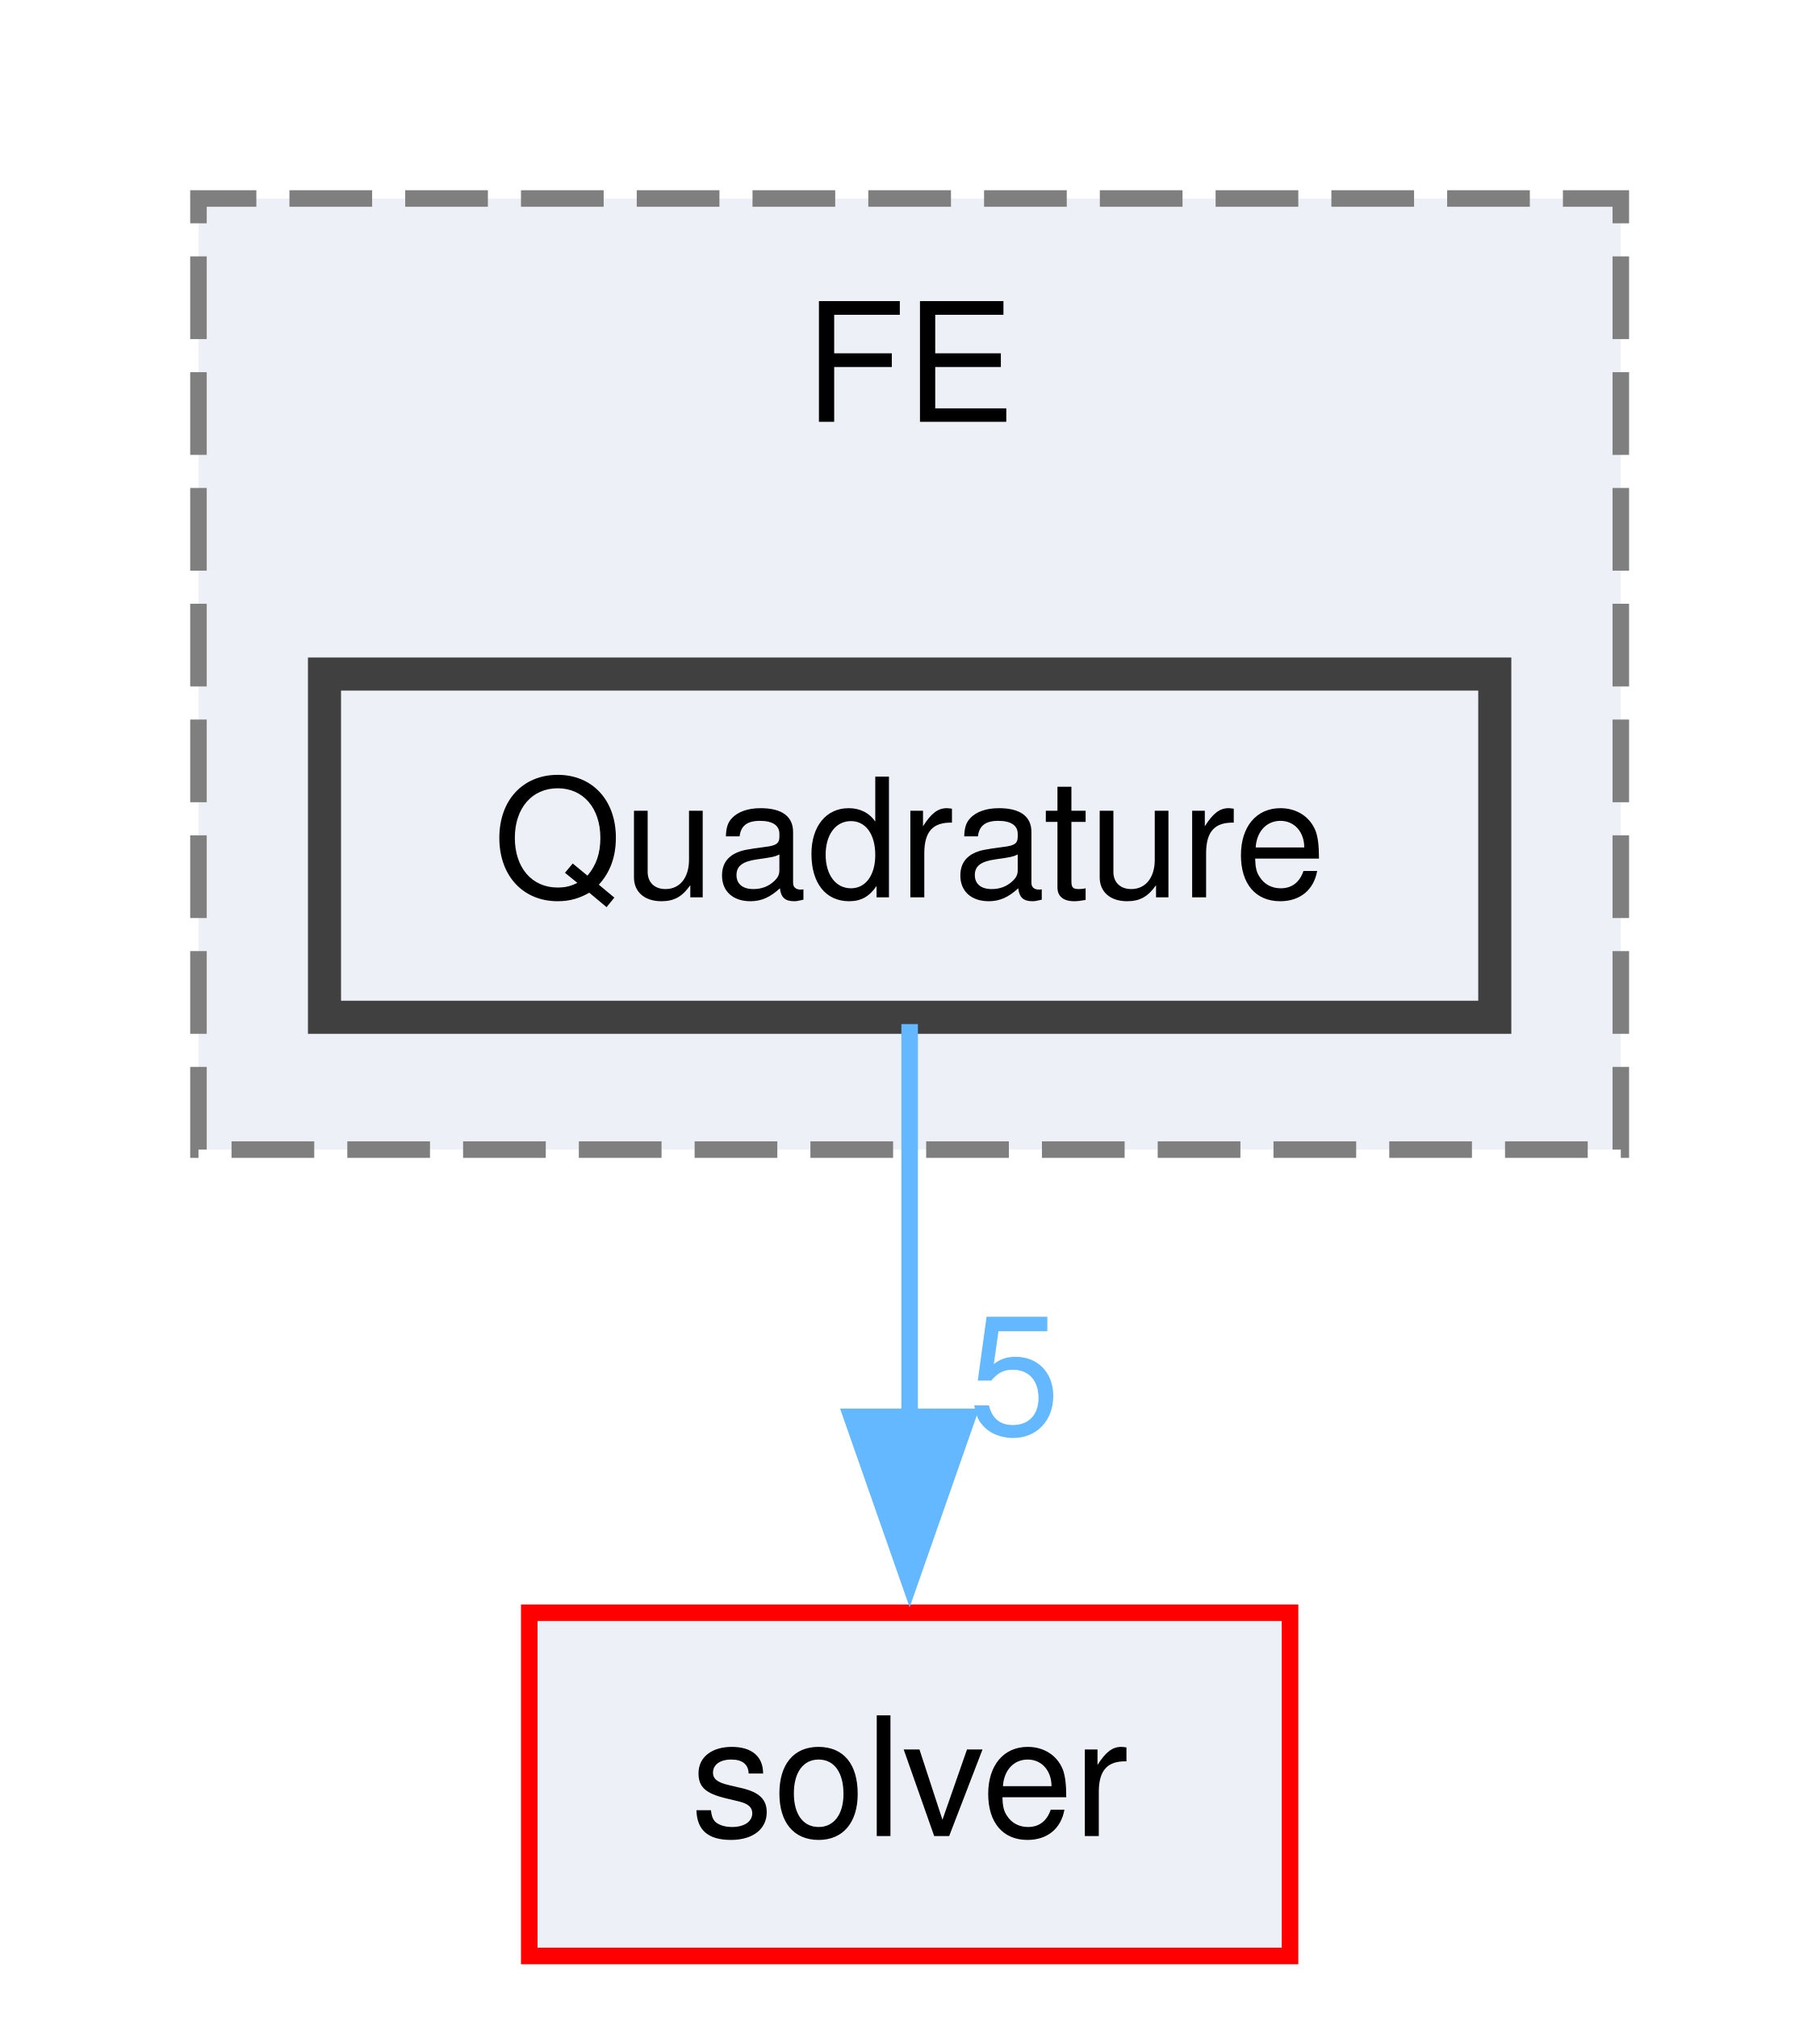
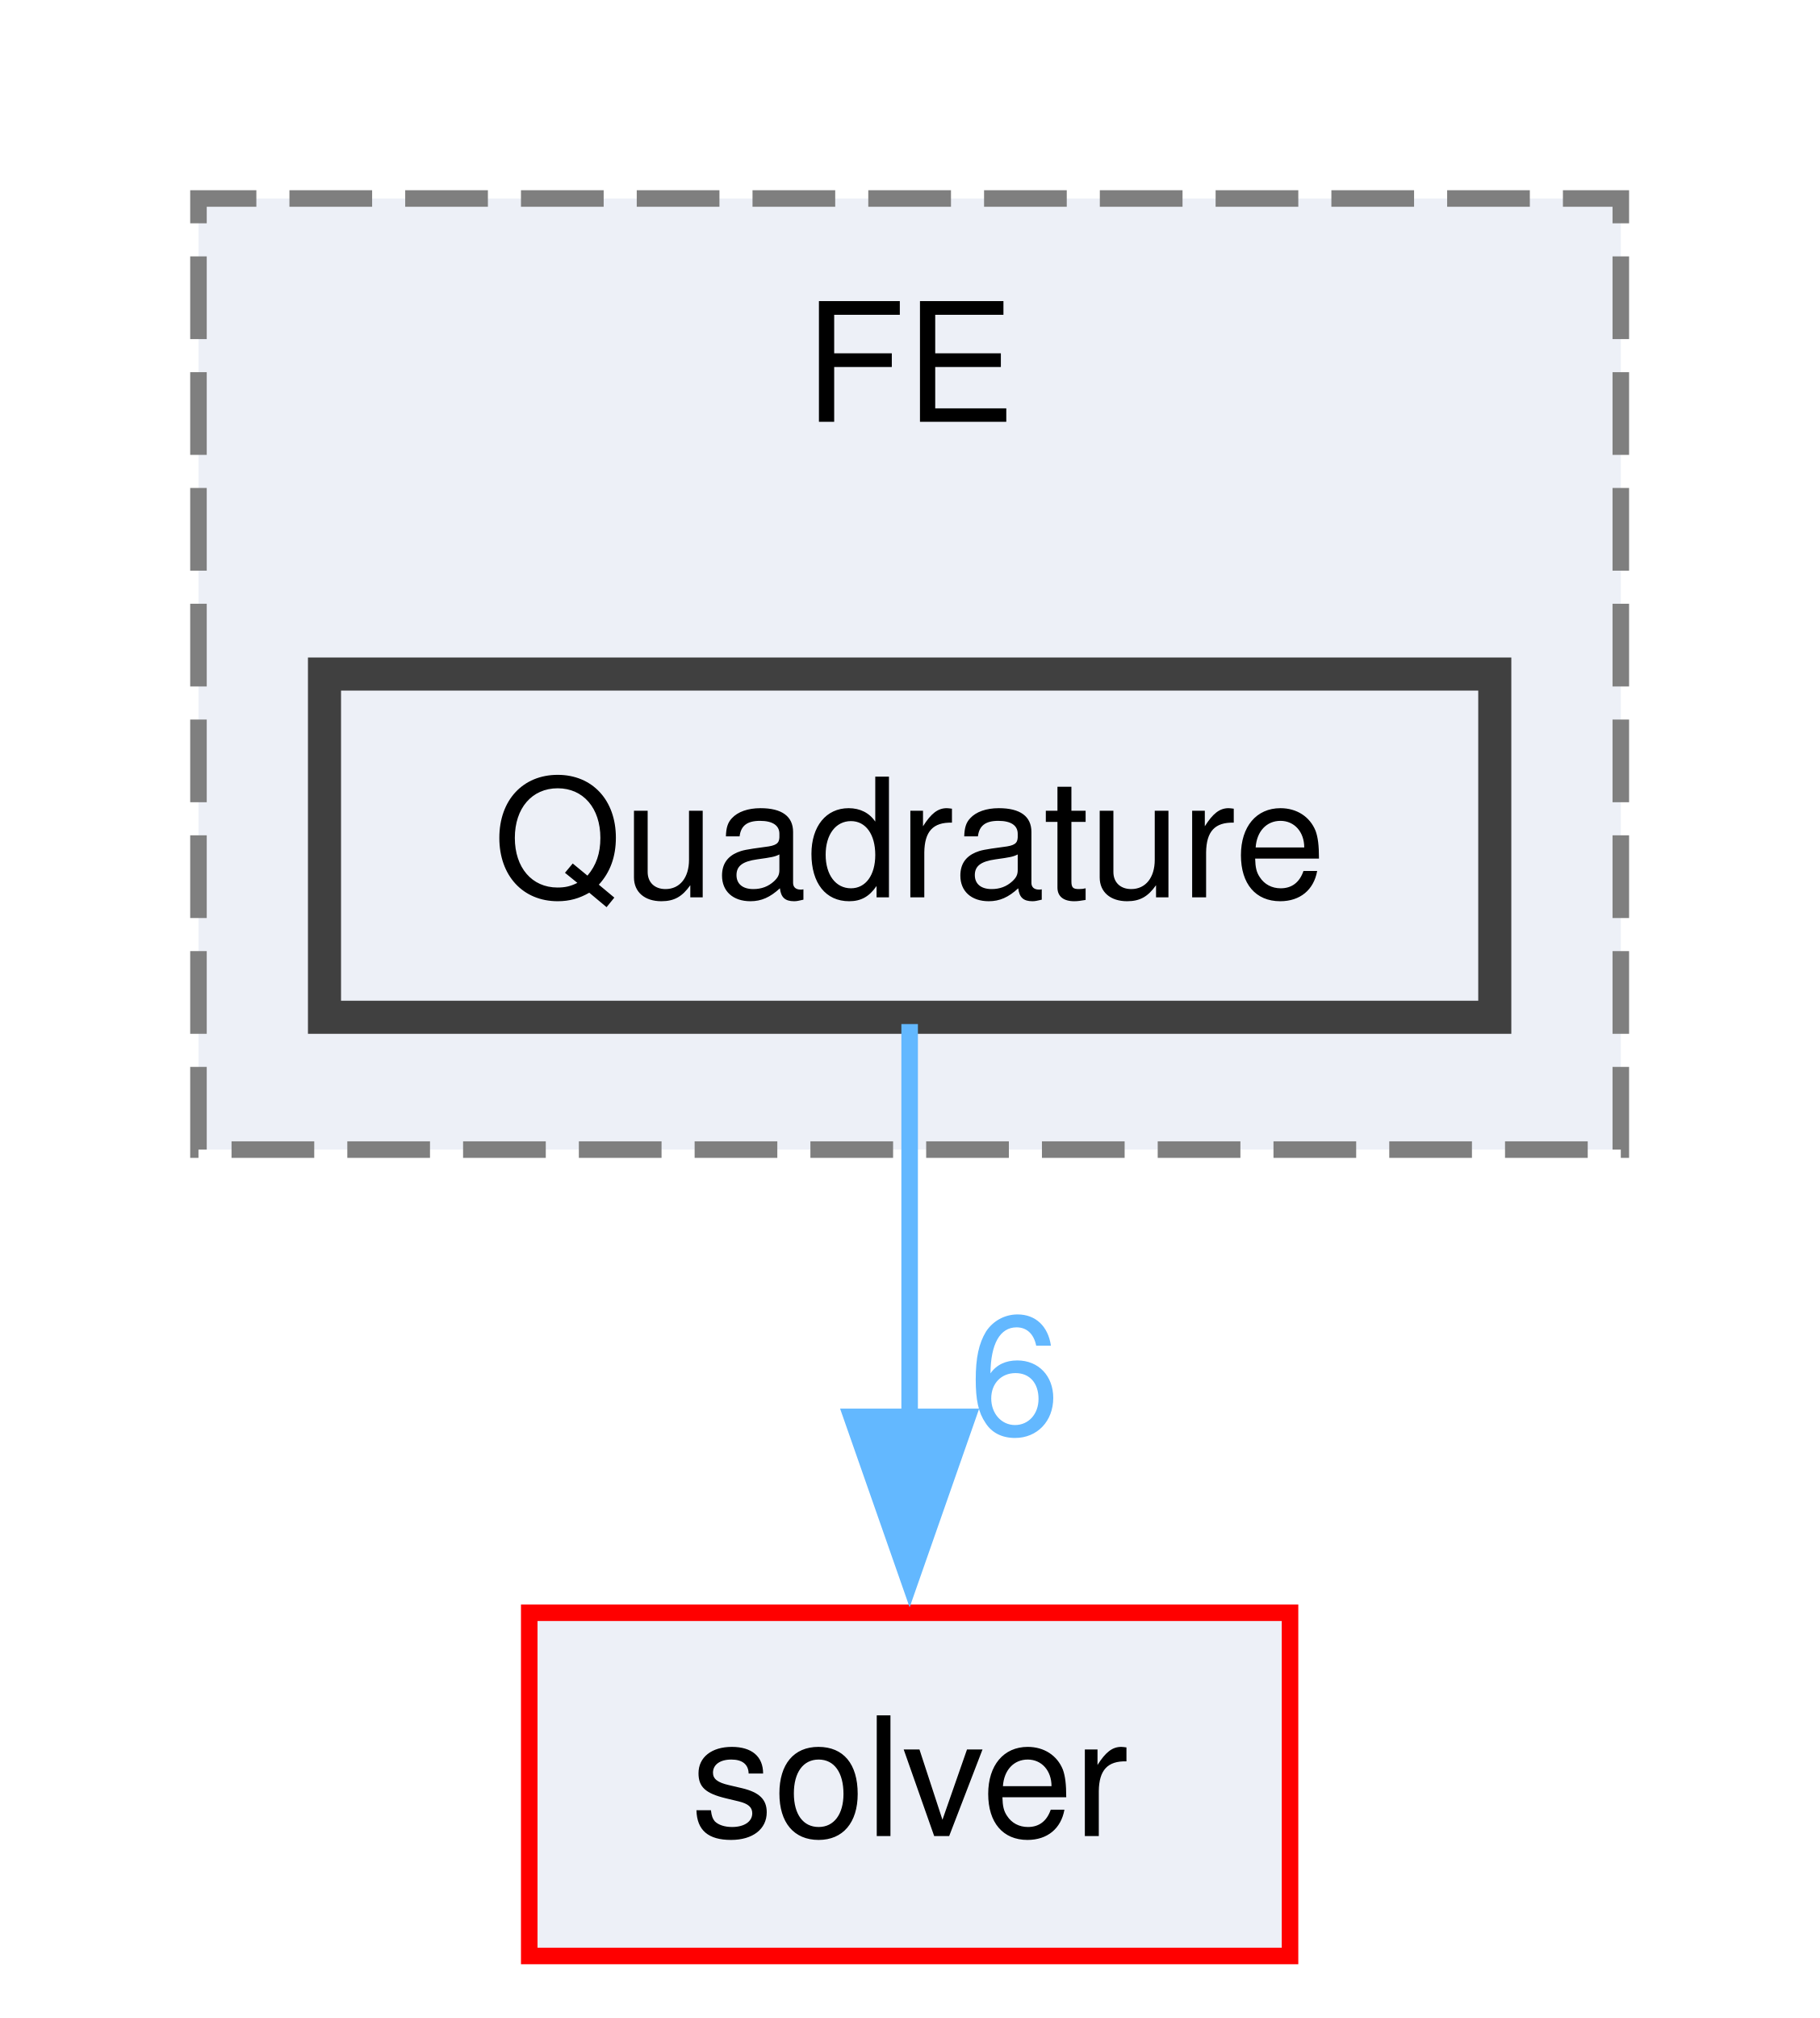
<svg xmlns="http://www.w3.org/2000/svg" xmlns:xlink="http://www.w3.org/1999/xlink" width="110pt" height="122pt" viewBox="0.00 0.00 110.00 122.00">
  <g id="graph0" class="graph" transform="scale(1 1) rotate(0) translate(4 118.25)">
    <g id="clust1" class="cluster">
      <g id="a_clust1">
        <a xlink:href="dir_5505f9a66511a375f6b59749e1f23535.html" target="_top" xlink:title="FE">
          <polygon fill="#edf0f7" stroke="#7f7f7f" stroke-dasharray="5,2" points="8,-48.75 8,-106.25 94,-106.25 94,-48.75 8,-48.75" />
          <text xml:space="preserve" text-anchor="middle" x="51" y="-92.75" font-family="Helvetica,sans-Serif" font-size="10.00">FE</text>
        </a>
      </g>
    </g>
    <g id="node1" class="node">
      <g id="a_node1">
        <a xlink:href="dir_af7308fe8c9fdc48d27f2afc0c7991e8.html" target="_top" xlink:title="Quadrature">
          <polygon fill="#edf0f7" stroke="#404040" stroke-width="2" points="86.38,-77.5 15.62,-77.5 15.62,-56.75 86.38,-56.75 86.38,-77.5" />
          <text xml:space="preserve" text-anchor="middle" x="51" y="-64" font-family="Helvetica,sans-Serif" font-size="10.00">Quadrature</text>
        </a>
      </g>
    </g>
    <g id="node2" class="node">
      <g id="a_node2">
        <a xlink:href="dir_efbd6dac86ba3db355ec311a66674d80.html" target="_top" xlink:title="solver">
          <polygon fill="#edf0f7" stroke="red" points="74,-20.75 28,-20.75 28,0 74,0 74,-20.75" />
          <text xml:space="preserve" text-anchor="middle" x="51" y="-7.25" font-family="Helvetica,sans-Serif" font-size="10.00">solver</text>
        </a>
      </g>
    </g>
    <g id="edge1" class="edge">
      <g id="a_edge1">
        <a xlink:href="dir_000035_000040.html" target="_top">
          <path fill="none" stroke="#63b8ff" d="M51,-56.34C51,-49.72 51,-40.72 51,-32.52" />
          <polygon fill="#63b8ff" stroke="#63b8ff" points="54.5,-32.59 51,-22.59 47.5,-32.59 54.5,-32.59" />
        </a>
      </g>
      <g id="a_edge1-headlabel">
-         <a xlink:href="dir_000035_000040.html" target="_top" xlink:title="5">
-           <text xml:space="preserve" text-anchor="middle" x="57.34" y="-31.55" font-family="Helvetica,sans-Serif" font-size="10.00" fill="#63b8ff">5</text>
+         <a xlink:href="dir_000035_000040.html" target="_top" xlink:title="6">
+           <text xml:space="preserve" text-anchor="middle" x="57.34" y="-31.55" font-family="Helvetica,sans-Serif" font-size="10.00" fill="#63b8ff">6</text>
        </a>
      </g>
    </g>
  </g>
</svg>
